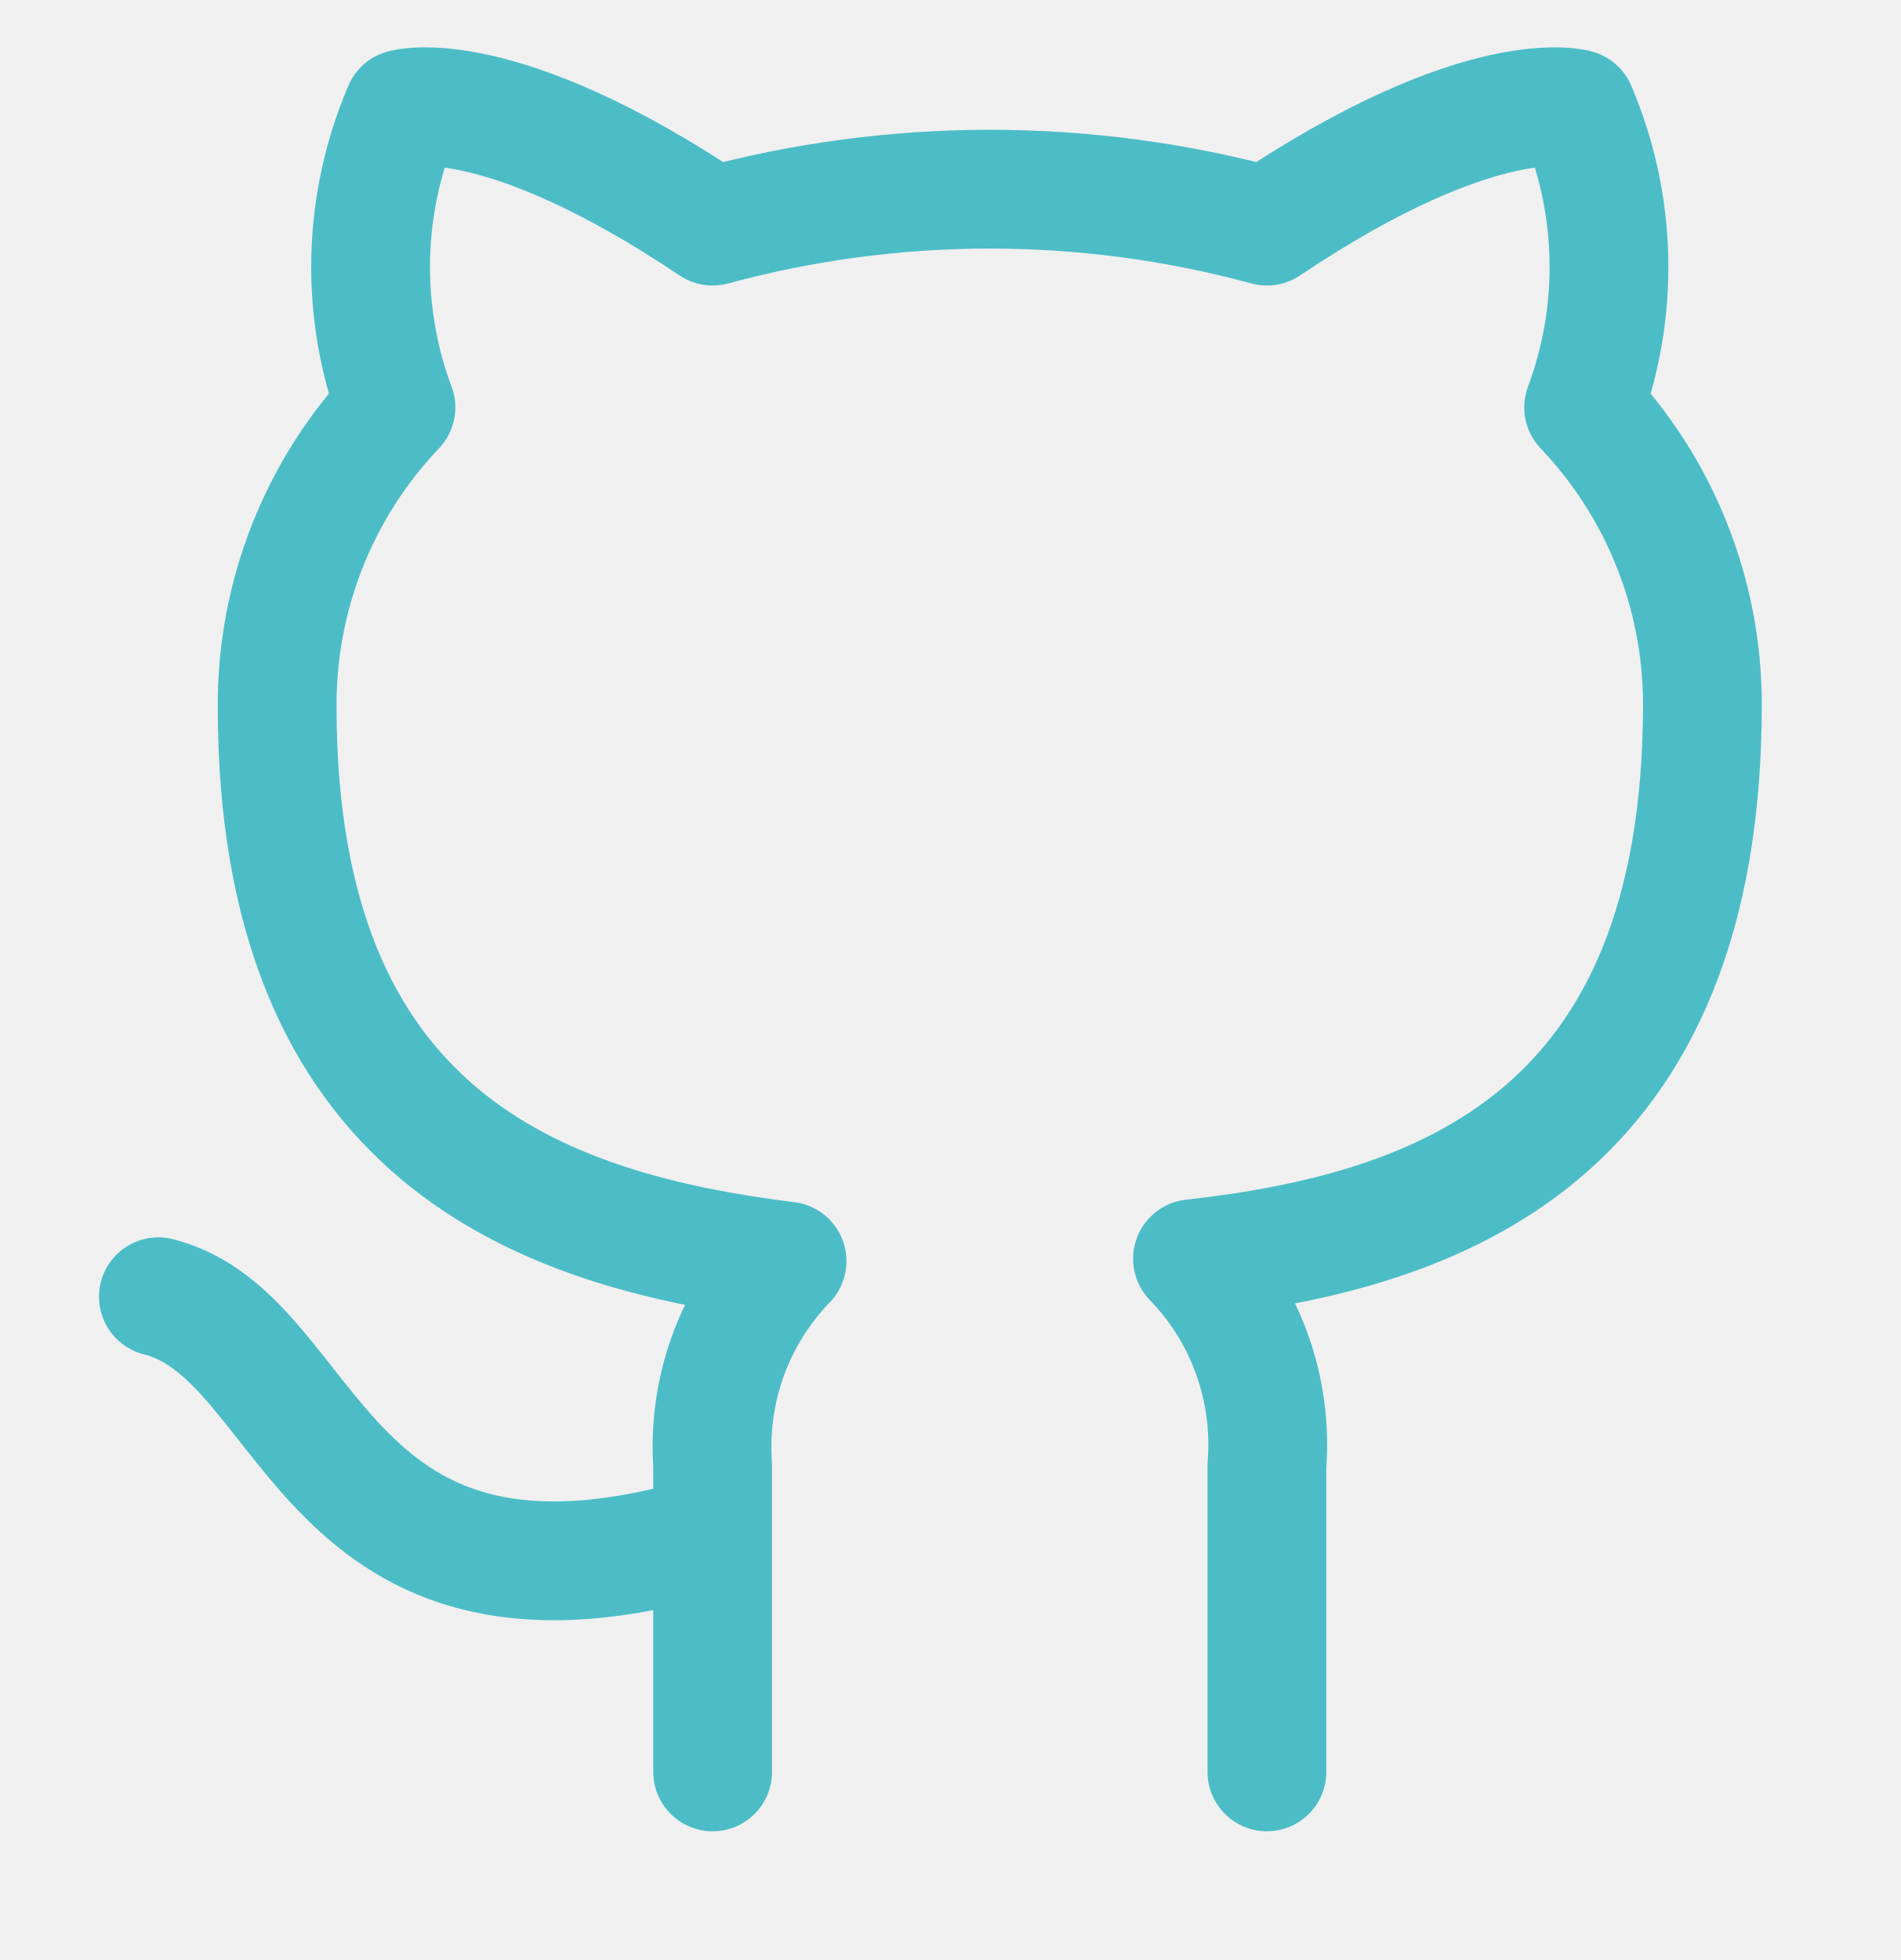
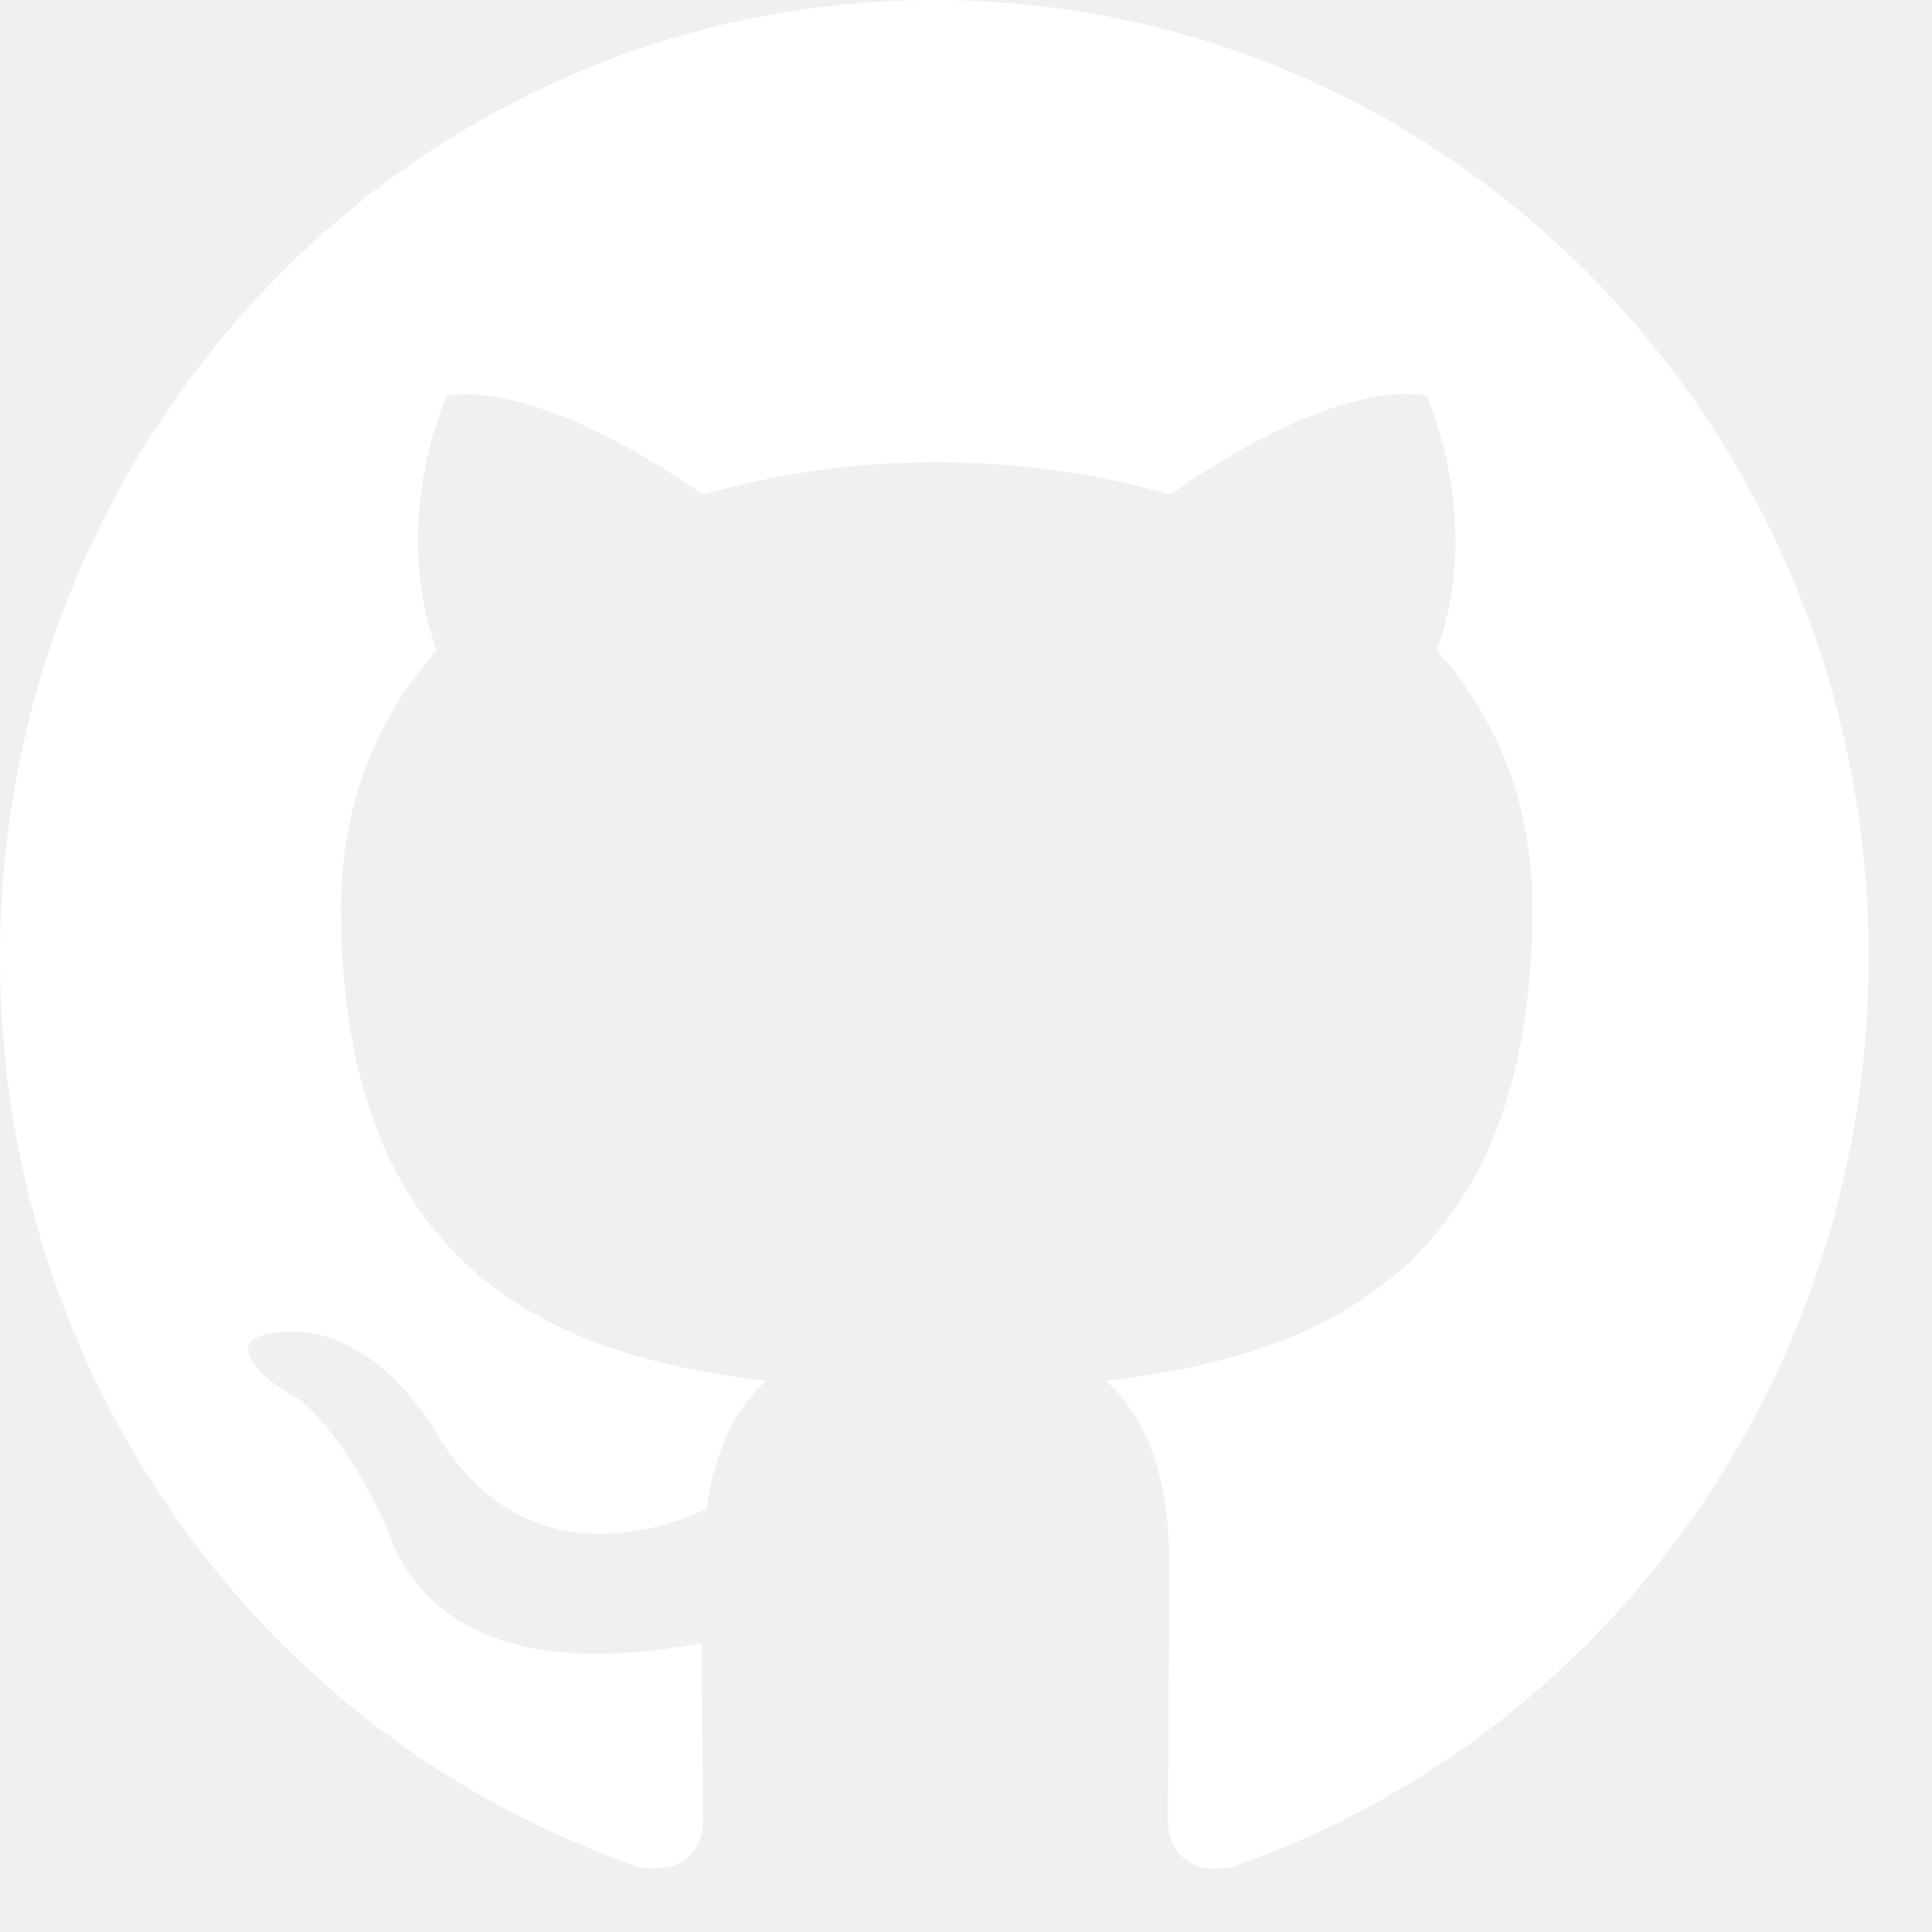
- <svg xmlns="http://www.w3.org/2000/svg" width="32" height="33" viewBox="0 0 32 33" fill="none">
-   <g clip-path="url(#clip0_592_14659)">
-     <path d="M12 25.833C5.333 27.833 5.333 22.5 2.667 21.833M21.333 29.833V24.673C21.383 24.038 21.297 23.398 21.081 22.798C20.865 22.198 20.524 21.651 20.08 21.193C24.267 20.727 28.666 19.14 28.666 11.86C28.666 9.998 27.95 8.208 26.666 6.86C27.274 5.231 27.231 3.431 26.547 1.833C26.547 1.833 24.973 1.367 21.333 3.807C18.277 2.978 15.056 2.978 12 3.807C8.36 1.367 6.787 1.833 6.787 1.833C6.102 3.431 6.059 5.231 6.667 6.86C5.373 8.218 4.657 10.025 4.667 11.9C4.667 19.127 9.066 20.713 13.253 21.233C12.815 21.687 12.476 22.227 12.26 22.82C12.044 23.413 11.956 24.044 12 24.673V29.833" stroke="#4CBDC7" stroke-width="2" stroke-linecap="round" stroke-linejoin="round" />
-   </g>
-   <defs>
-     <clipPath id="clip0_592_14659">
-       <rect width="32" height="32" fill="white" transform="translate(0 0.5)" />
-     </clipPath>
-   </defs>
+ <svg xmlns="http://www.w3.org/2000/svg" width="27" height="27" viewBox="0 0 27 27" fill="none">
+   <path fill-rule="evenodd" clip-rule="evenodd" d="M13.058 0C5.843 0 0 5.991 0 13.388C0 19.313 3.738 24.317 8.928 26.09C9.581 26.208 9.826 25.806 9.826 25.455C9.826 25.137 9.81 24.082 9.81 22.961C6.529 23.58 5.68 22.141 5.419 21.388C5.272 21.003 4.636 19.815 4.081 19.497C3.624 19.246 2.971 18.627 4.064 18.61C5.093 18.593 5.827 19.58 6.072 19.982C7.247 22.007 9.124 21.438 9.875 21.087C9.989 20.216 10.332 19.631 10.708 19.296C7.802 18.961 4.766 17.806 4.766 12.685C4.766 11.229 5.272 10.024 6.105 9.087C5.974 8.753 5.517 7.38 6.235 5.539C6.235 5.539 7.329 5.188 9.826 6.912C10.871 6.61 11.981 6.46 13.091 6.46C14.201 6.46 15.31 6.61 16.355 6.912C18.852 5.171 19.946 5.539 19.946 5.539C20.664 7.38 20.207 8.753 20.077 9.087C20.909 10.024 21.415 11.213 21.415 12.685C21.415 17.823 18.363 18.961 15.457 19.296C15.931 19.714 16.339 20.518 16.339 21.773C16.339 23.563 16.323 25.003 16.323 25.455C16.323 25.806 16.567 26.224 17.22 26.09C19.812 25.193 22.065 23.485 23.661 21.206C25.257 18.928 26.115 16.194 26.116 13.388C26.116 5.991 20.273 0 13.058 0Z" fill="white" />
</svg>
